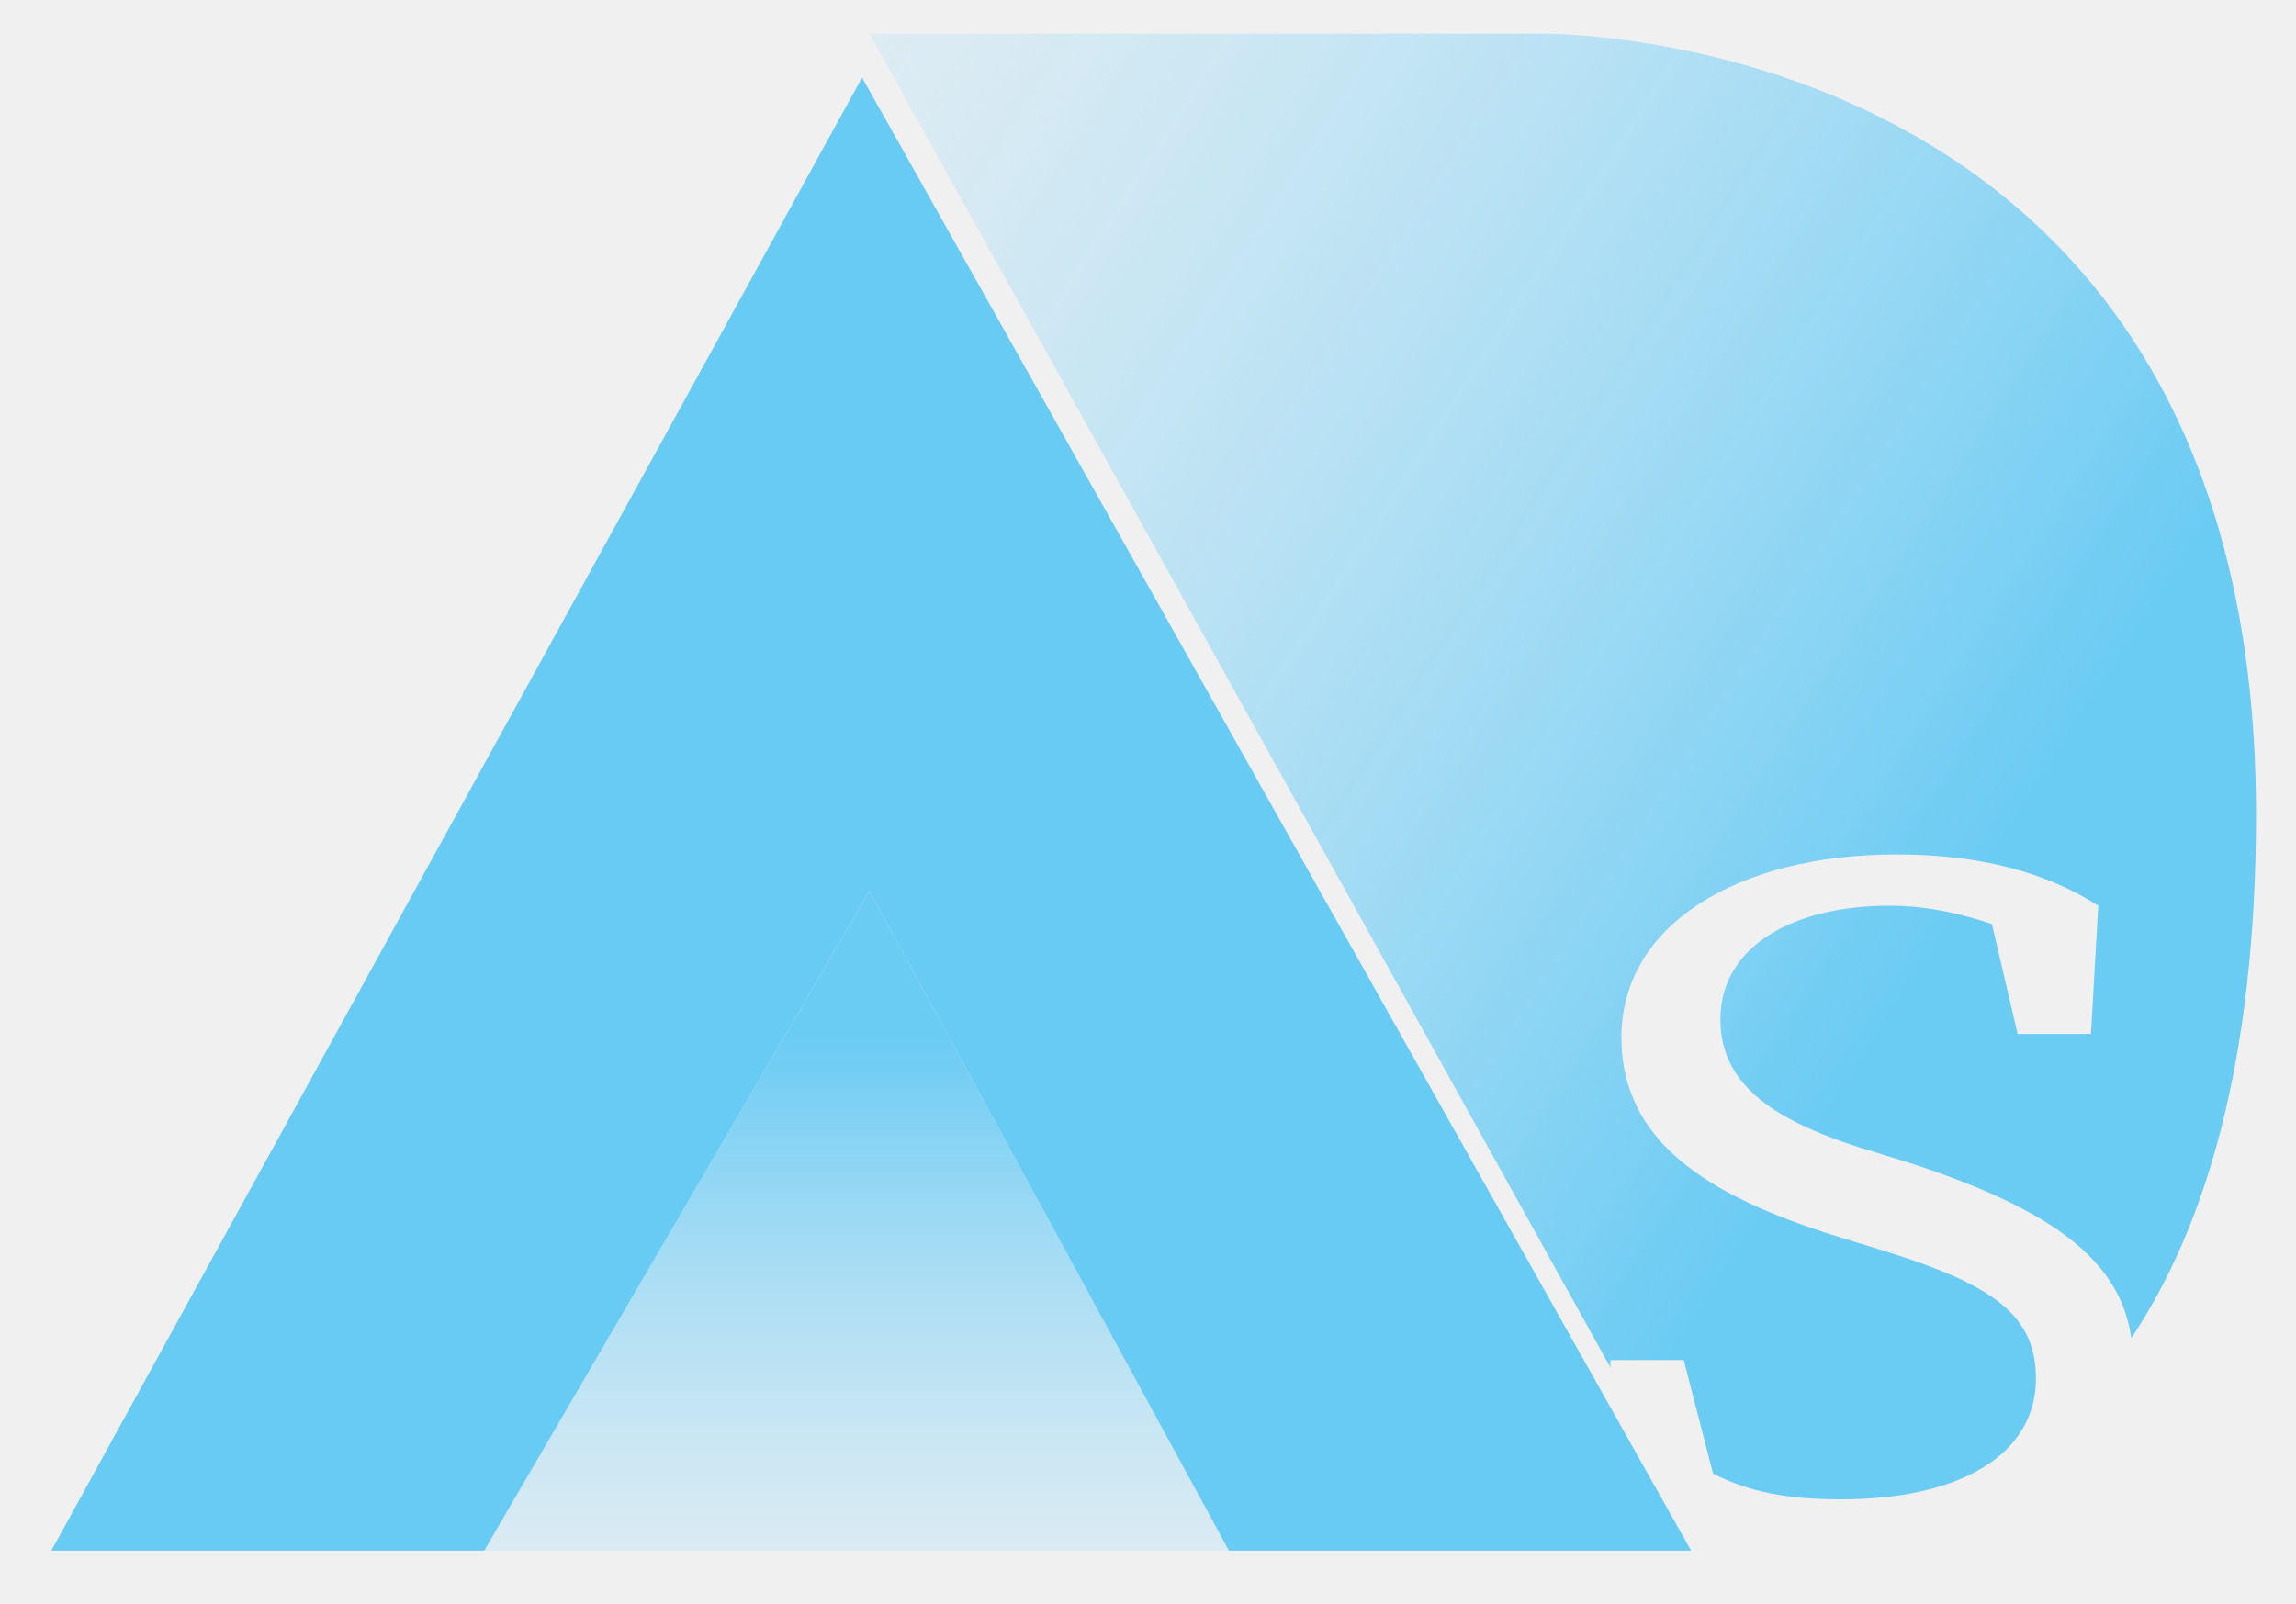
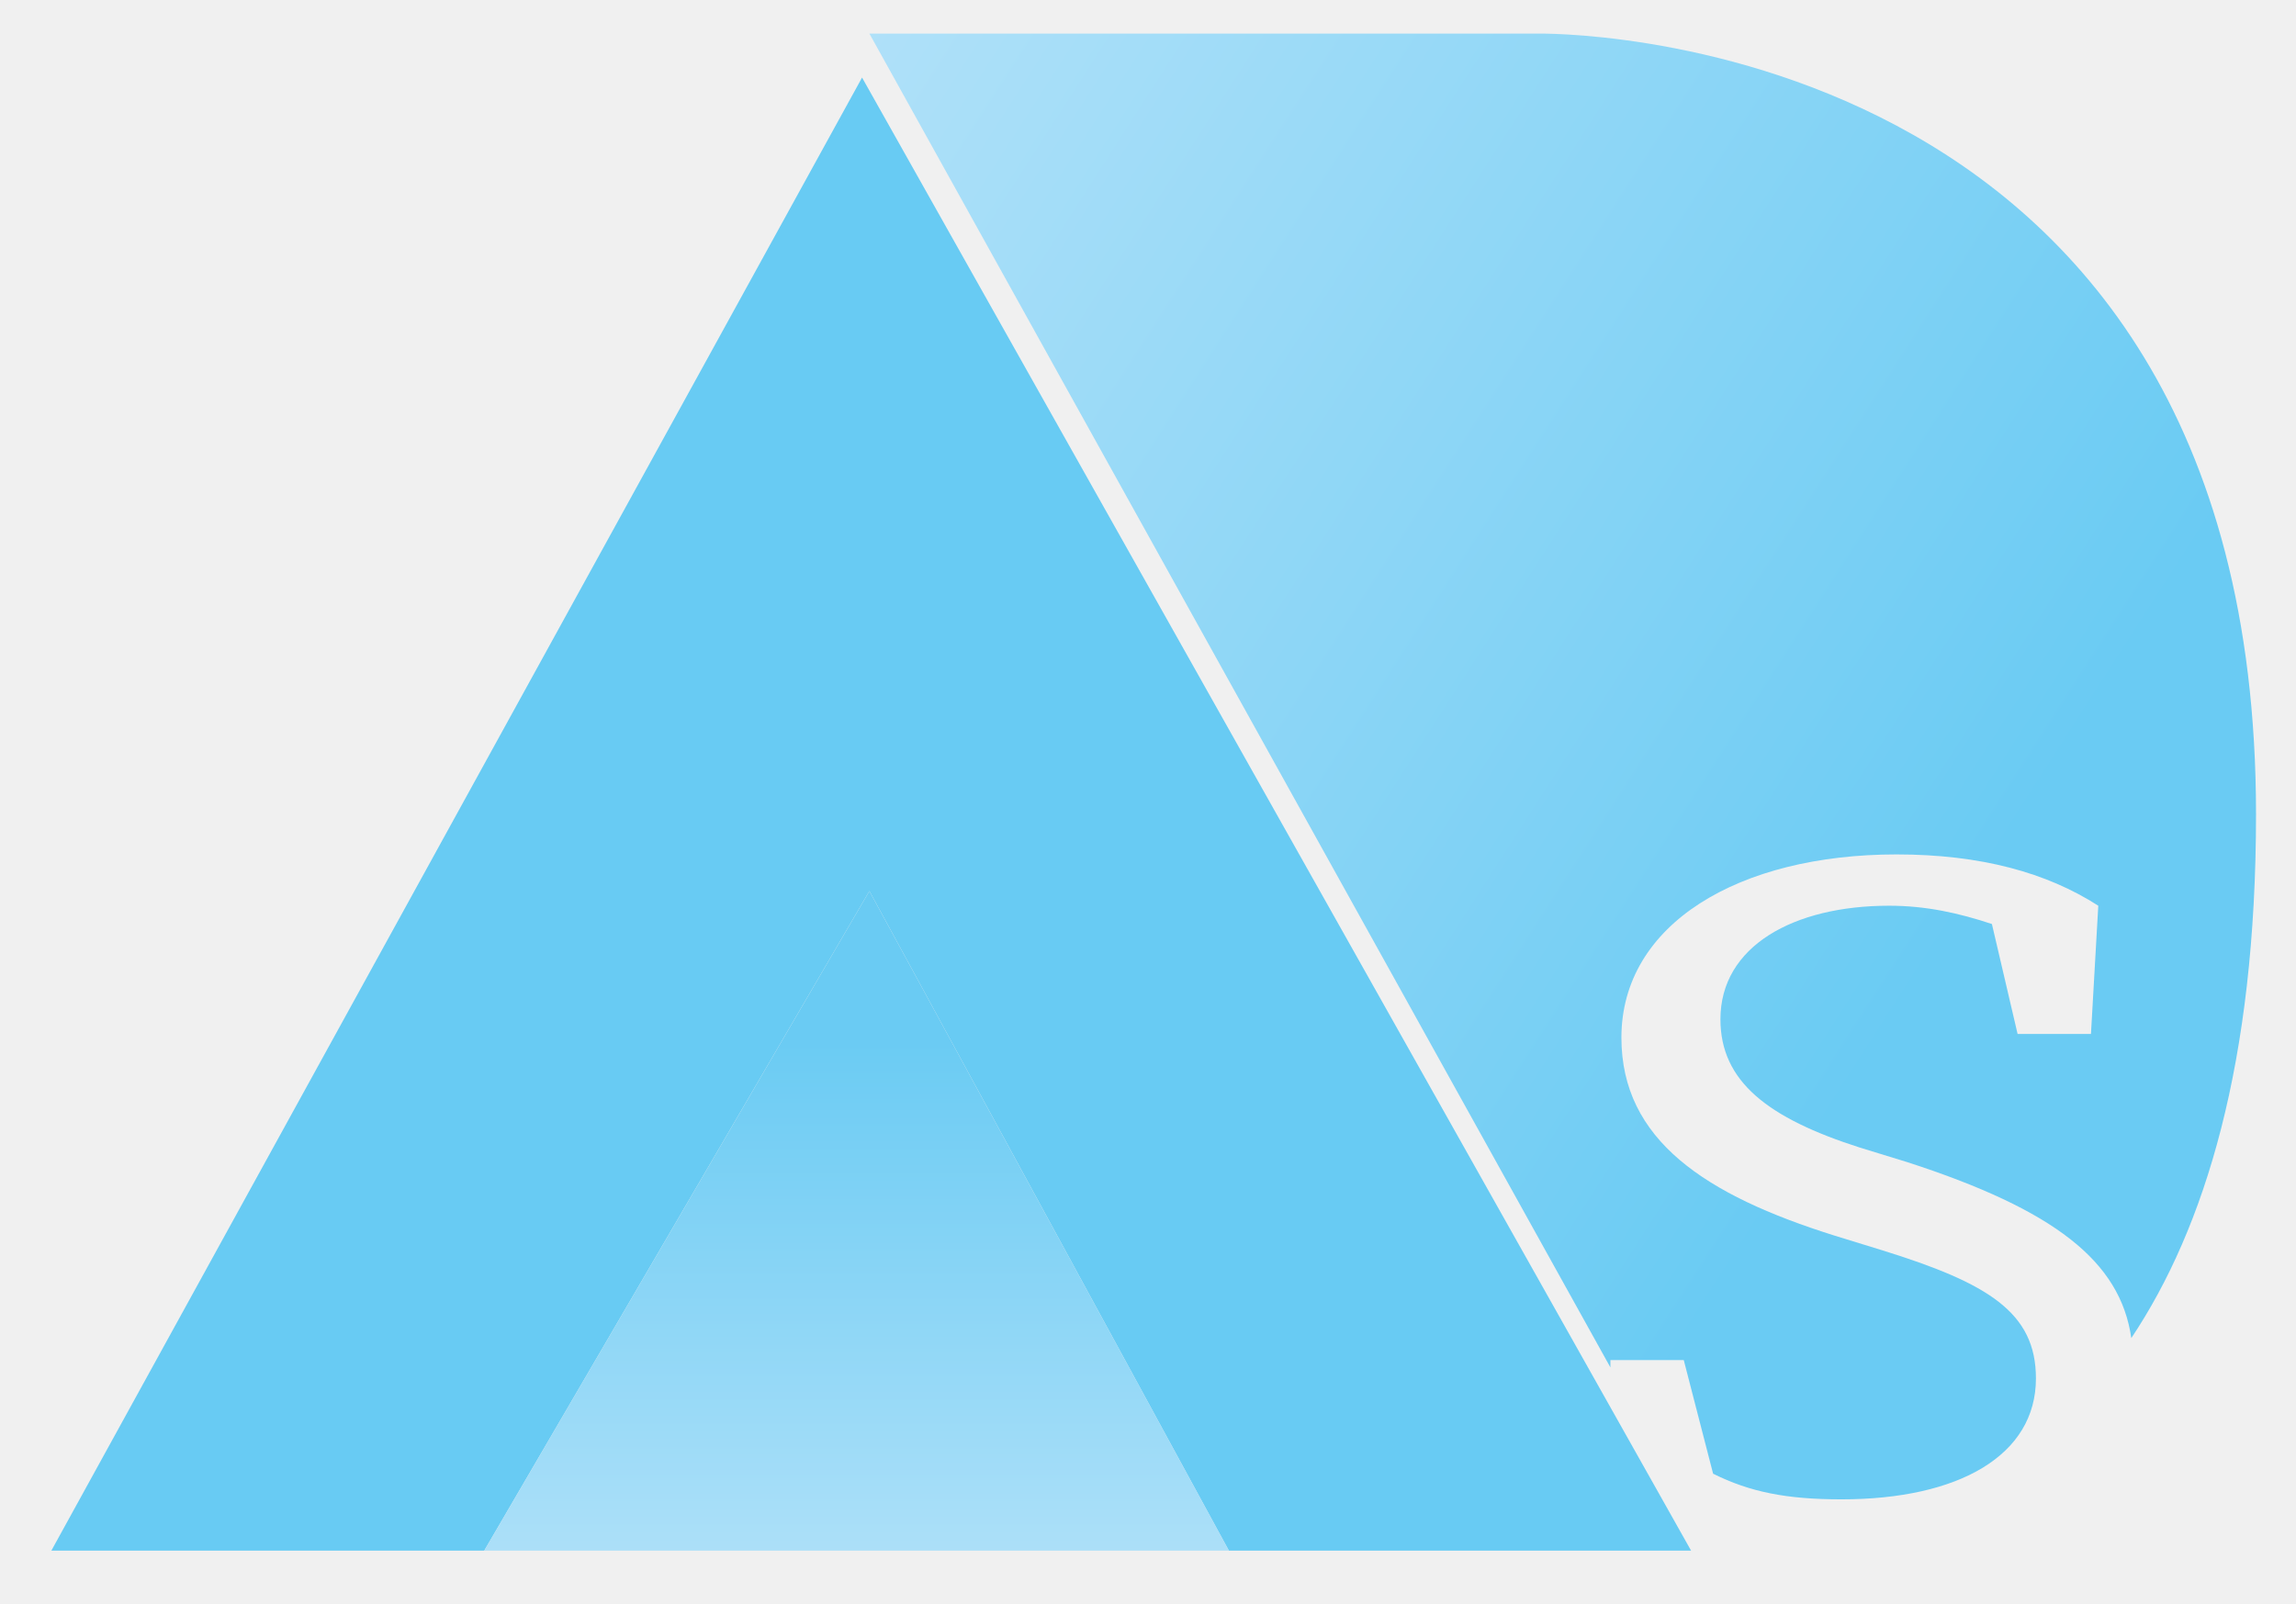
<svg xmlns="http://www.w3.org/2000/svg" width="63" height="44" viewBox="0 0 63 44" fill="none">
  <g clip-path="url(#clip0_48_247)">
    <path d="M46.402 42.56H33.719L23.855 24.456L13.287 42.56H1.409L23.654 2.129L46.402 42.56Z" fill="#68CBF3" />
    <path d="M61.903 22.344C61.903 29.183 60.494 33.709 58.481 36.726C58.179 34.614 56.367 33.206 52.341 31.899L51.032 31.497C48.516 30.692 47.207 29.686 47.207 27.976C47.207 25.965 49.221 24.859 51.837 24.859C52.844 24.859 53.75 25.06 54.656 25.361L55.361 28.379H57.374L57.575 24.859C56.166 23.953 54.354 23.451 52.039 23.451C47.711 23.451 44.49 25.361 44.49 28.479C44.49 31.295 46.805 32.804 50.328 33.91L51.636 34.313C54.555 35.218 55.864 36.022 55.864 37.833C55.864 39.945 53.75 41.152 50.529 41.152C49.019 41.152 48.013 40.95 47.006 40.448L46.201 37.33H44.188V37.531L23.855 0.922H42.175C42.175 0.922 61.903 0.519 61.903 22.344Z" fill="url(#paint0_linear_48_247)" />
    <path d="M23.855 24.456L13.287 42.56H33.72L23.855 24.456Z" fill="url(#paint1_linear_48_247)" />
  </g>
  <defs>
    <linearGradient id="paint0_linear_48_247" x1="9.28" y1="-3.778" x2="53.986" y2="24.933" gradientUnits="userSpaceOnUse">
-       <stop stop-color="#CAE9FB" stop-opacity="0" />
+       <stop stop-color="#CAE9FB" stopOpacity="0" />
      <stop offset="1" stop-color="#6ACBF3" />
    </linearGradient>
    <linearGradient id="paint1_linear_48_247" x1="23.506" y1="49.05" x2="23.506" y2="28.437" gradientUnits="userSpaceOnUse">
-       <stop stop-color="#CAE9FB" stop-opacity="0" />
+       <stop stop-color="#CAE9FB" stopOpacity="0" />
      <stop offset="1" stop-color="#6ACBF3" />
    </linearGradient>
    <clipPath id="clip0_48_247">
      <rect width="63.01" height="43.75" fill="white" transform="translate(0 0.117188)" />
    </clipPath>
  </defs>
</svg>
